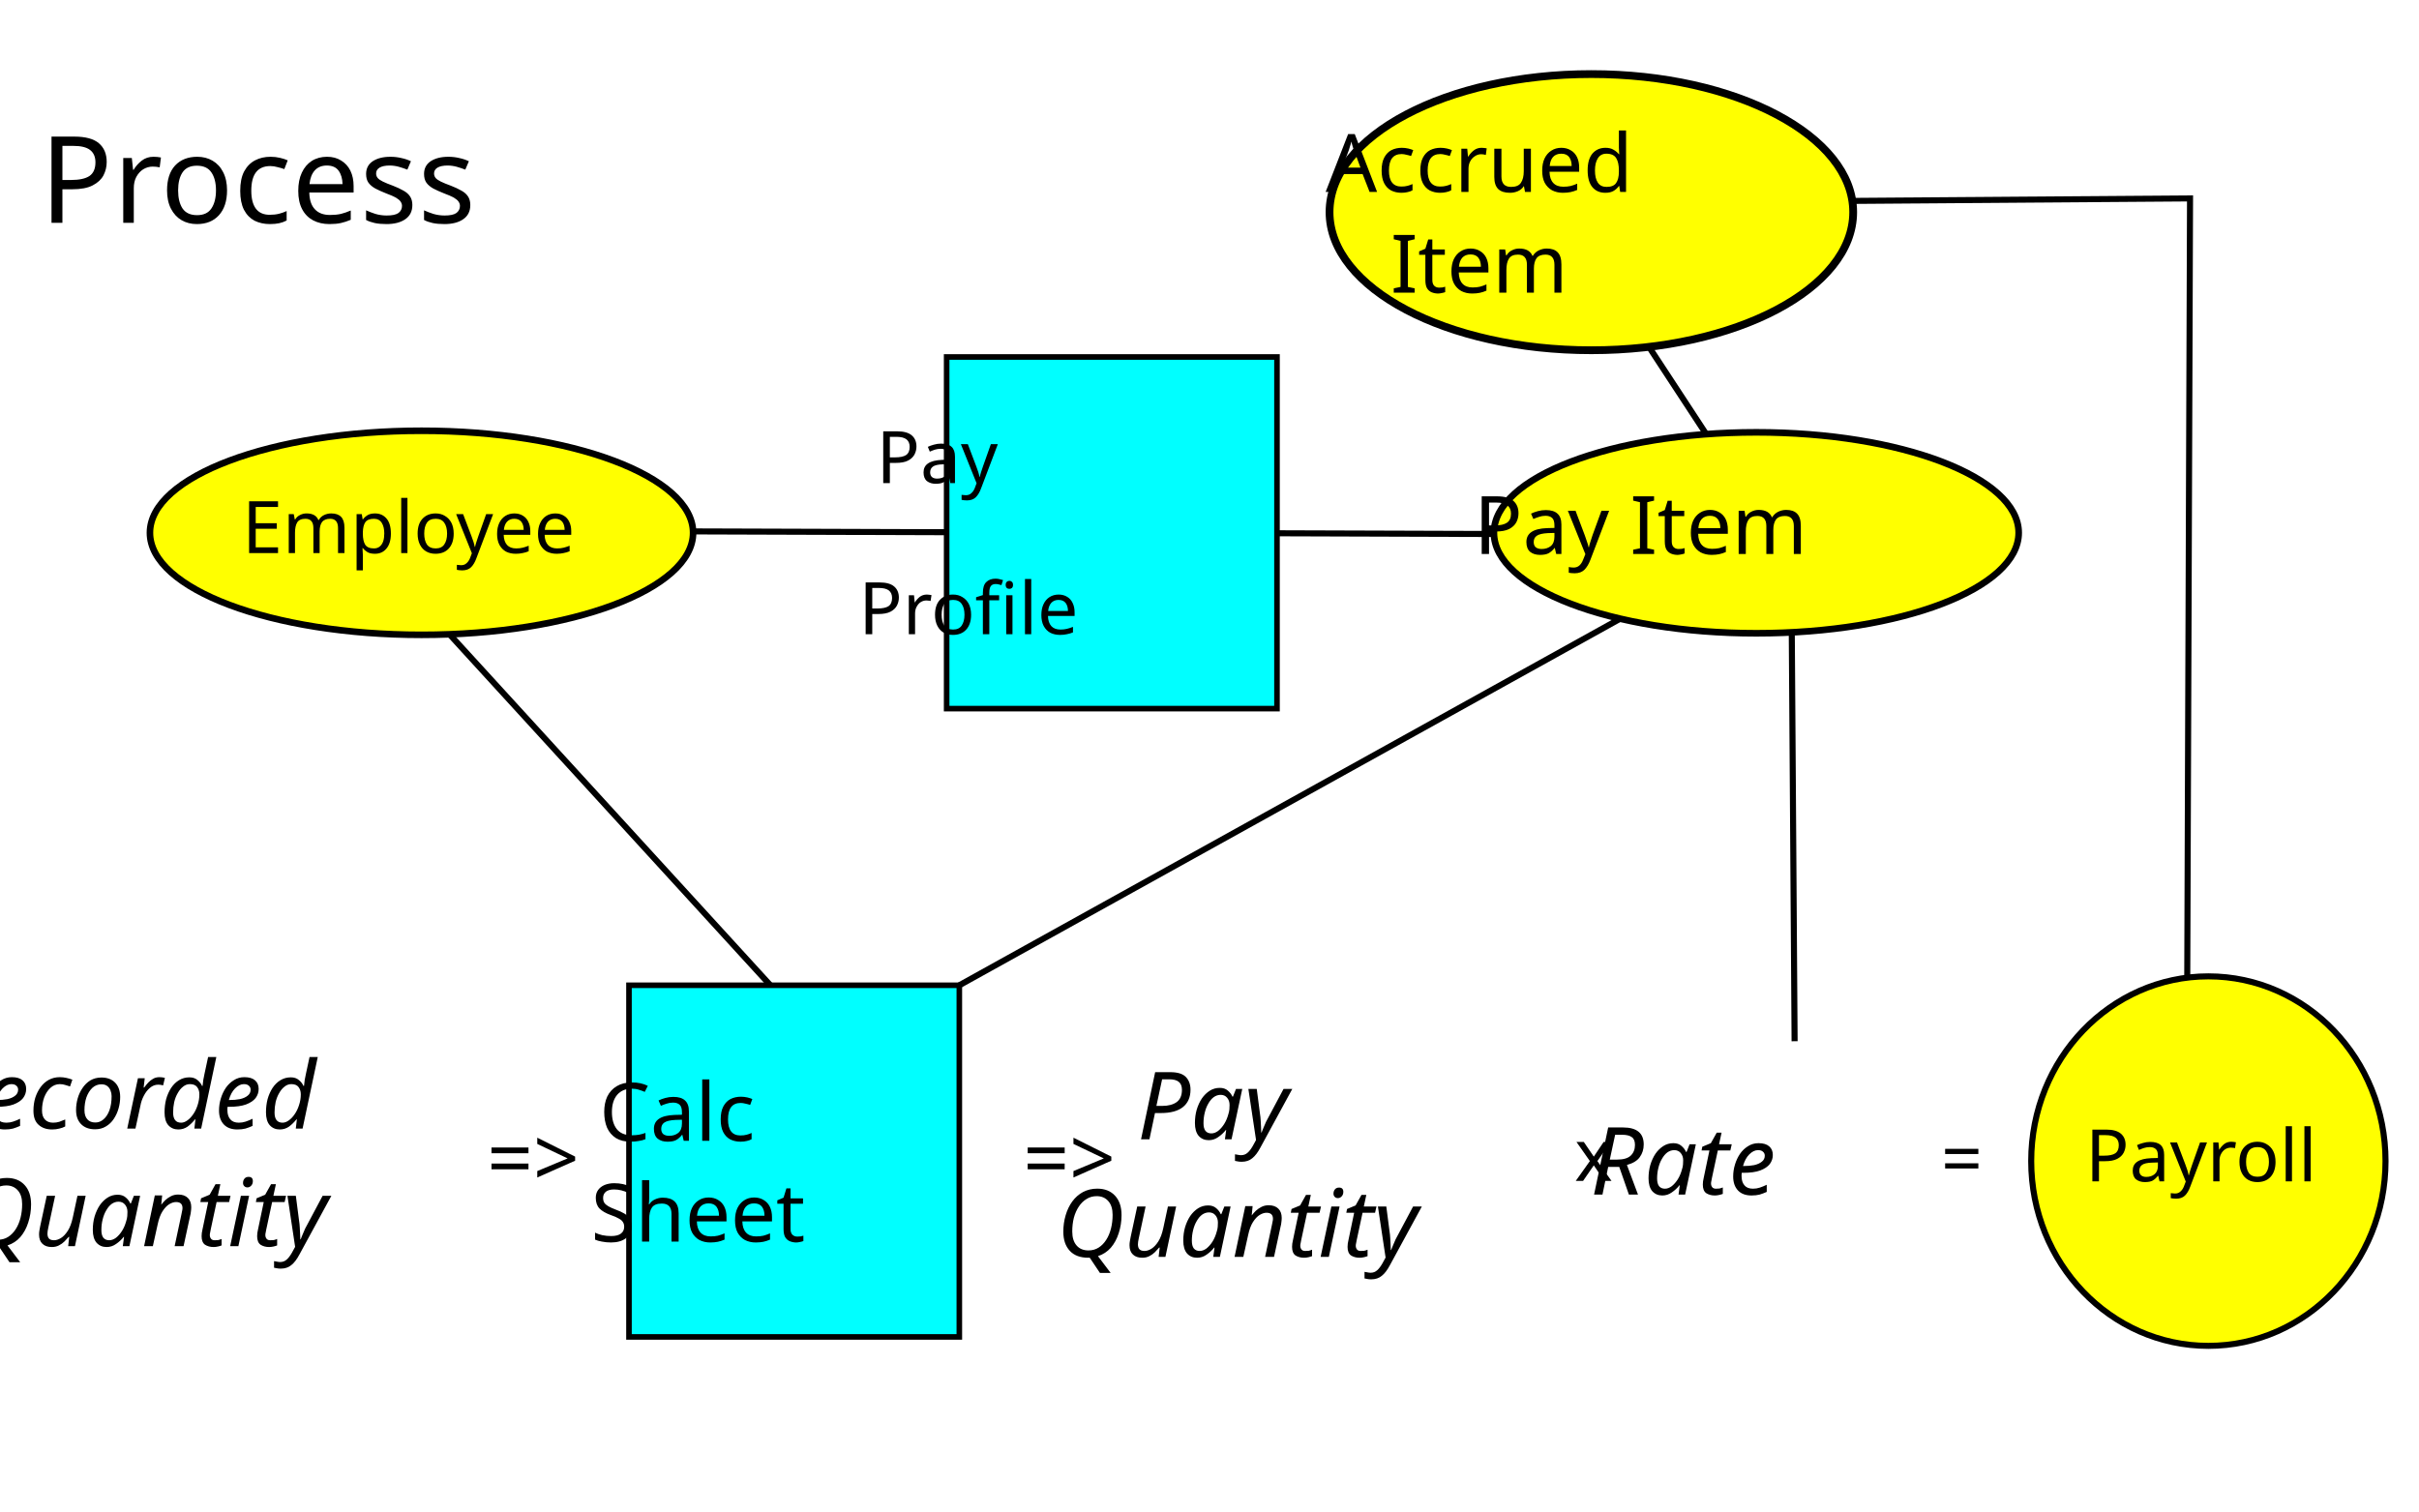
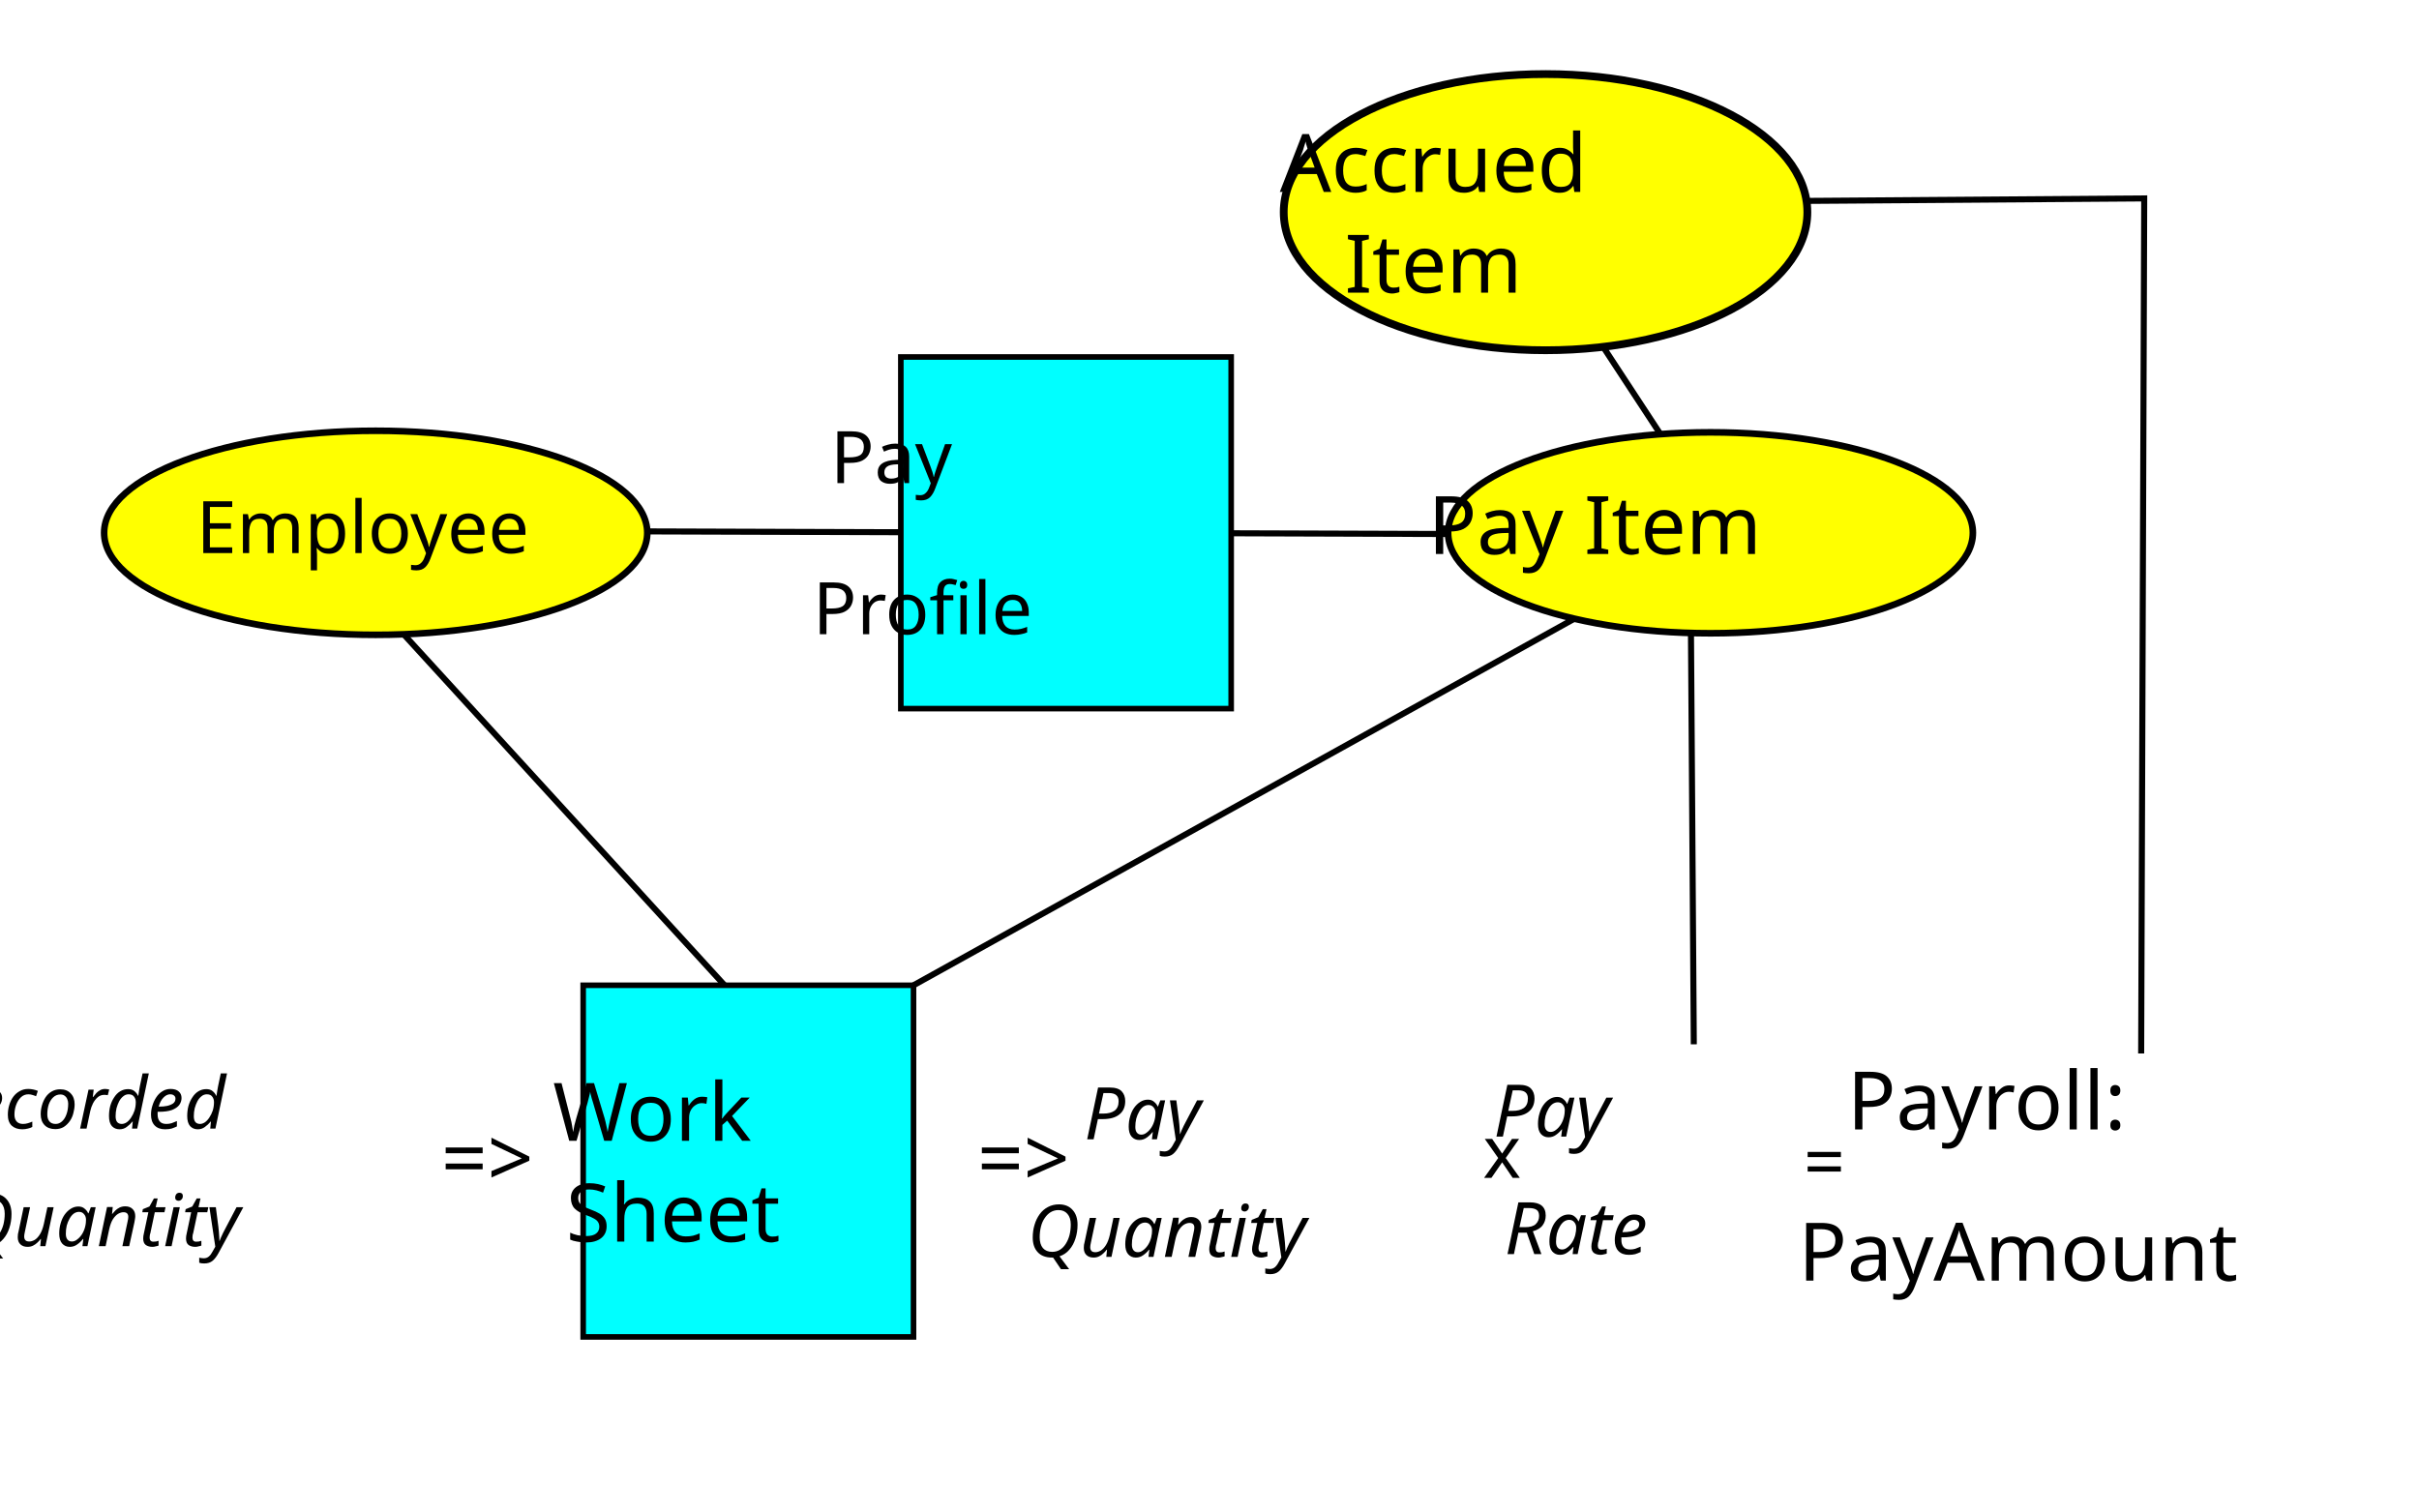
<svg xmlns="http://www.w3.org/2000/svg" width="800" height="500" viewBox="0 0 211.667 132.292" version="1.1" id="svg4573">
  <defs id="defs4567" />
  <g id="layer1" transform="translate(0,-164.7083)">
-     <g id="g992">
-       <path id="path933" d="m 155.016,182.341 36.616,-0.267 -0.267,74.835" style="fill:none;stroke:#000000;stroke-width:0.529;stroke-linecap:butt;stroke-linejoin:miter;stroke-opacity:1;stroke-miterlimit:4;stroke-dasharray:none" />
+     <g id="g997" transform="translate(-4.009043)">
+       <path id="path933" d="m 155.016,182.341 36.616,-0.267 -0.267,74.835" style="fill:none;stroke:#000000;stroke-width:0.529;stroke-linecap:butt;stroke-linejoin:miter;stroke-miterlimit:4;stroke-dasharray:none;stroke-opacity:1" />
      <path id="path935" d="M 151.542,206.128 140.851,189.825" style="fill:none;stroke:#000000;stroke-width:0.529;stroke-linecap:butt;stroke-linejoin:miter;stroke-miterlimit:4;stroke-dasharray:none;stroke-opacity:1" />
      <path id="path903" d="M 145.929,216.552 83.943,250.942" style="fill:none;stroke:#000000;stroke-width:0.529;stroke-linecap:butt;stroke-linejoin:miter;stroke-miterlimit:4;stroke-dasharray:none;stroke-opacity:1" />
      <path id="path5461" d="m 37.685,218.423 31.271,34.211" style="fill:none;stroke:#000000;stroke-width:0.529;stroke-linecap:butt;stroke-linejoin:miter;stroke-miterlimit:4;stroke-dasharray:none;stroke-opacity:1" />
-       <path id="path5377" d="M 157.031,255.84 156.764,217.086" style="fill:none;stroke:#000000;stroke-width:0.529;stroke-linecap:butt;stroke-linejoin:miter;stroke-miterlimit:4;stroke-dasharray:none;stroke-opacity:1" />
+       <path id="path5377" d="m 152.22,256.108 -0.267,-38.754" style="fill:none;stroke:#000000;stroke-width:0.529;stroke-linecap:butt;stroke-linejoin:miter;stroke-miterlimit:4;stroke-dasharray:none;stroke-opacity:1" />
      <path id="path5375" d="m 56.928,211.206 81.784,0.267" style="fill:none;stroke:#000000;stroke-width:0.529;stroke-linecap:butt;stroke-linejoin:miter;stroke-miterlimit:4;stroke-dasharray:none;stroke-opacity:1" />
      <g id="g939">
        <ellipse style="fill:#ffff00;fill-opacity:1;stroke:#000000;stroke-width:0.577;stroke-miterlimit:4;stroke-dasharray:none;stroke-opacity:1" id="path5341" cx="36.883" cy="211.34" rx="23.763" ry="8.93" />
        <text xml:space="preserve" style="font-style:normal;font-weight:normal;font-size:10.583px;line-height:1.25;font-family:sans-serif;letter-spacing:0px;word-spacing:0px;fill:#000000;fill-opacity:1;stroke:none;stroke-width:0.265" x="21.188" y="213.114" id="text5122">
          <tspan id="tspan5120" x="21.188" y="213.114" style="font-size:6.35px;stroke-width:0.265">Employee</tspan>
        </text>
      </g>
      <g id="g934">
        <rect style="fill:#00ffff;fill-opacity:1;stroke:#000000;stroke-width:0.488;stroke-miterlimit:4;stroke-dasharray:none;stroke-opacity:1" id="rect5321" width="28.906" height="30.777" x="82.833" y="195.952" />
        <text xml:space="preserve" style="font-style:normal;font-weight:normal;font-size:10.583px;line-height:1.25;font-family:sans-serif;letter-spacing:0px;word-spacing:0px;fill:#000000;fill-opacity:1;stroke:none;stroke-width:0.265" x="97.131" y="206.986" id="text5122-8">
          <tspan id="tspan5120-3" x="97.131" y="206.986" style="font-style:normal;font-variant:normal;font-weight:normal;font-stretch:normal;font-size:6.35px;font-family:sans-serif;-inkscape-font-specification:'sans-serif, Normal';font-variant-ligatures:normal;font-variant-caps:normal;font-variant-numeric:normal;font-feature-settings:normal;text-align:center;writing-mode:lr-tb;text-anchor:middle;stroke-width:0.265">Pay</tspan>
          <tspan x="97.131" y="220.215" style="font-style:normal;font-variant:normal;font-weight:normal;font-stretch:normal;font-size:6.35px;font-family:sans-serif;-inkscape-font-specification:'sans-serif, Normal';font-variant-ligatures:normal;font-variant-caps:normal;font-variant-numeric:normal;font-feature-settings:normal;text-align:center;writing-mode:lr-tb;text-anchor:middle;stroke-width:0.265" id="tspan5167">Profile</tspan>
        </text>
      </g>
      <text id="text5173" y="206.396" x="148.602" style="font-style:normal;font-weight:normal;font-size:10.583px;line-height:1.25;font-family:sans-serif;letter-spacing:0px;word-spacing:0px;fill:#000000;fill-opacity:1;stroke:none;stroke-width:0.265" xml:space="preserve">
        <tspan style="stroke-width:0.265" y="216.051" x="148.602" id="tspan5171" />
      </text>
-       <g id="g928">
+       <g id="g942">
        <ellipse style="fill:#ffff00;fill-opacity:1;stroke:#000000;stroke-width:0.581;stroke-miterlimit:4;stroke-dasharray:none;stroke-opacity:1" id="path5343" cx="153.68" cy="211.34" rx="22.959" ry="8.794" />
        <text xml:space="preserve" style="font-style:normal;font-variant:normal;font-weight:normal;font-stretch:normal;font-size:7.056px;line-height:1.25;font-family:sans-serif;-inkscape-font-specification:'sans-serif, Normal';font-variant-ligatures:normal;font-variant-caps:normal;font-variant-numeric:normal;font-feature-settings:normal;text-align:center;letter-spacing:0px;word-spacing:0px;writing-mode:lr-tb;text-anchor:middle;fill:#000000;fill-opacity:1;stroke:none;stroke-width:0.265" x="153.64" y="213.195" id="text5122-89">
          <tspan id="tspan5120-2" x="153.64" y="213.195" style="font-style:normal;font-variant:normal;font-weight:normal;font-stretch:normal;font-size:7.056px;font-family:sans-serif;-inkscape-font-specification:'sans-serif, Normal';font-variant-ligatures:normal;font-variant-caps:normal;font-variant-numeric:normal;font-feature-settings:normal;text-align:center;writing-mode:lr-tb;text-anchor:middle;stroke-width:0.265">Pay Item</tspan>
          <tspan x="153.64" y="222.015" style="font-style:normal;font-variant:normal;font-weight:normal;font-stretch:normal;font-size:7.056px;font-family:sans-serif;-inkscape-font-specification:'sans-serif, Normal';font-variant-ligatures:normal;font-variant-caps:normal;font-variant-numeric:normal;font-feature-settings:normal;text-align:center;writing-mode:lr-tb;text-anchor:middle;stroke-width:0.265" id="tspan5193" />
        </text>
      </g>
-       <g id="g945">
-         <rect style="fill:#00ffff;fill-opacity:1;stroke:#000000;stroke-width:0.488;stroke-miterlimit:4;stroke-dasharray:none;stroke-opacity:1" id="rect5321-7" width="28.906" height="30.777" x="55.037" y="250.942" />
-         <text xml:space="preserve" style="font-style:normal;font-variant:normal;font-weight:normal;font-stretch:normal;font-size:7.056px;line-height:1.25;font-family:sans-serif;-inkscape-font-specification:'sans-serif, Normal';font-variant-ligatures:normal;font-variant-caps:normal;font-variant-numeric:normal;font-feature-settings:normal;text-align:center;letter-spacing:0px;word-spacing:0px;writing-mode:lr-tb;text-anchor:middle;fill:#000000;fill-opacity:1;stroke:none;stroke-width:0.265" x="69.333" y="264.555" id="text5122-4">
-           <tspan x="69.333" y="264.555" style="font-style:normal;font-variant:normal;font-weight:normal;font-stretch:normal;font-size:7.056px;font-family:sans-serif;-inkscape-font-specification:'sans-serif, Normal';font-variant-ligatures:normal;font-variant-caps:normal;font-variant-numeric:normal;font-feature-settings:normal;text-align:center;writing-mode:lr-tb;text-anchor:middle;stroke-width:0.265" id="tspan5213">Calc</tspan>
-           <tspan x="69.333" y="273.374" style="font-style:normal;font-variant:normal;font-weight:normal;font-stretch:normal;font-size:7.056px;font-family:sans-serif;-inkscape-font-specification:'sans-serif, Normal';font-variant-ligatures:normal;font-variant-caps:normal;font-variant-numeric:normal;font-feature-settings:normal;text-align:center;writing-mode:lr-tb;text-anchor:middle;stroke-width:0.265" id="tspan5289">Sheet</tspan>
-         </text>
-       </g>
-       <g id="g950">
-         <ellipse style="fill:#ffff00;fill-opacity:1;stroke:#000000;stroke-width:0.529;stroke-miterlimit:4;stroke-dasharray:none;stroke-opacity:1" id="path5351" cx="193.236" cy="266.331" rx="15.502" ry="16.17" />
-         <text xml:space="preserve" style="font-style:normal;font-weight:normal;font-size:10.583px;line-height:1.25;font-family:sans-serif;letter-spacing:0px;word-spacing:0px;fill:#000000;fill-opacity:1;stroke:none;stroke-width:0.265" x="182.478" y="268.104" id="text5122-9">
-           <tspan x="182.478" y="268.104" style="font-size:6.35px;stroke-width:0.265" id="tspan5235">Payroll</tspan>
-         </text>
-       </g>
-       <text id="text5319" y="184.212" x="3.475" style="font-style:normal;font-weight:normal;font-size:10.583px;line-height:1.25;font-family:sans-serif;letter-spacing:0px;word-spacing:0px;fill:#000000;fill-opacity:1;stroke:none;stroke-width:0.265" xml:space="preserve">
-         <tspan style="stroke-width:0.265" y="184.212" x="3.475" id="tspan5317">Process</tspan>
+       <rect y="250.942" x="55.037" height="30.777" width="28.906" id="rect5321-7" style="fill:#00ffff;fill-opacity:1;stroke:#000000;stroke-width:0.488;stroke-miterlimit:4;stroke-dasharray:none;stroke-opacity:1" />
+       <text id="text5122-4" y="264.555" x="69.333" style="font-style:normal;font-variant:normal;font-weight:normal;font-stretch:normal;font-size:7.056px;line-height:1.25;font-family:sans-serif;-inkscape-font-specification:'sans-serif, Normal';font-variant-ligatures:normal;font-variant-caps:normal;font-variant-numeric:normal;font-feature-settings:normal;text-align:center;letter-spacing:0px;word-spacing:0px;writing-mode:lr-tb;text-anchor:middle;fill:#000000;fill-opacity:1;stroke:none;stroke-width:0.265" xml:space="preserve">
+         <tspan id="tspan5213" style="font-style:normal;font-variant:normal;font-weight:normal;font-stretch:normal;font-size:7.056px;font-family:sans-serif;-inkscape-font-specification:'sans-serif, Normal';font-variant-ligatures:normal;font-variant-caps:normal;font-variant-numeric:normal;font-feature-settings:normal;text-align:center;writing-mode:lr-tb;text-anchor:middle;stroke-width:0.265" y="264.555" x="69.333">Work</tspan>
+         <tspan id="tspan5289" style="font-style:normal;font-variant:normal;font-weight:normal;font-stretch:normal;font-size:7.056px;font-family:sans-serif;-inkscape-font-specification:'sans-serif, Normal';font-variant-ligatures:normal;font-variant-caps:normal;font-variant-numeric:normal;font-feature-settings:normal;text-align:center;writing-mode:lr-tb;text-anchor:middle;stroke-width:0.265" y="273.374" x="69.333">Sheet</tspan>
      </text>
-       <g id="g963">
-         <text xml:space="preserve" style="font-style:italic;font-variant:normal;font-weight:normal;font-stretch:normal;font-size:8.231px;line-height:1.25;font-family:sans-serif;-inkscape-font-specification:'sans-serif, Italic';font-variant-ligatures:normal;font-variant-caps:normal;font-variant-numeric:normal;font-feature-settings:normal;text-align:center;letter-spacing:0px;word-spacing:0px;writing-mode:lr-tb;text-anchor:middle;fill:#000000;fill-opacity:1;stroke:none;stroke-width:0.265" x="117.868" y="264.42" id="text5122-4-0">
-           <tspan x="117.868" y="264.42" style="font-style:italic;font-variant:normal;font-weight:normal;font-stretch:normal;font-size:8.231px;font-family:sans-serif;-inkscape-font-specification:'sans-serif, Italic';font-variant-ligatures:normal;font-variant-caps:normal;font-variant-numeric:normal;font-feature-settings:normal;text-align:center;writing-mode:lr-tb;text-anchor:middle;stroke-width:0.265" id="tspan5213-1">Pay</tspan>
-           <tspan x="117.868" y="274.709" style="font-style:italic;font-variant:normal;font-weight:normal;font-stretch:normal;font-size:8.231px;font-family:sans-serif;-inkscape-font-specification:'sans-serif, Italic';font-variant-ligatures:normal;font-variant-caps:normal;font-variant-numeric:normal;font-feature-settings:normal;text-align:center;writing-mode:lr-tb;text-anchor:middle;stroke-width:0.265" id="tspan5287">Quantity</tspan>
-         </text>
-         <text xml:space="preserve" style="font-style:italic;font-variant:normal;font-weight:normal;font-stretch:normal;font-size:8.231px;line-height:1.25;font-family:sans-serif;-inkscape-font-specification:'sans-serif, Italic';font-variant-ligatures:normal;font-variant-caps:normal;font-variant-numeric:normal;font-feature-settings:normal;text-align:center;letter-spacing:0px;word-spacing:0px;writing-mode:lr-tb;text-anchor:middle;fill:#000000;fill-opacity:1;stroke:none;stroke-width:0.265" x="156.89" y="269.261" id="text5122-4-1">
-           <tspan x="156.89" y="269.261" style="font-style:italic;font-variant:normal;font-weight:normal;font-stretch:normal;font-size:8.231px;font-family:sans-serif;-inkscape-font-specification:'sans-serif, Italic';font-variant-ligatures:normal;font-variant-caps:normal;font-variant-numeric:normal;font-feature-settings:normal;text-align:center;writing-mode:lr-tb;text-anchor:middle;stroke-width:0.265" id="tspan5213-3">Rate</tspan>
-         </text>
-         <text xml:space="preserve" style="font-style:normal;font-weight:normal;font-size:10.583px;line-height:1.25;font-family:sans-serif;letter-spacing:0px;word-spacing:0px;fill:#000000;fill-opacity:1;stroke:none;stroke-width:0.265" x="137.772" y="268.062" id="text5122-4-8-3">
-           <tspan x="137.772" y="268.062" style="font-size:6.35px;stroke-width:0.265" id="tspan5213-8-7">x</tspan>
-         </text>
-         <text xml:space="preserve" style="font-style:normal;font-weight:normal;font-size:10.583px;line-height:1.25;font-family:sans-serif;letter-spacing:0px;word-spacing:0px;fill:#000000;fill-opacity:1;stroke:none;stroke-width:0.265" x="169.844" y="268.352" id="text5122-4-8-38">
-           <tspan x="169.844" y="268.352" style="font-size:6.35px;stroke-width:0.265" id="tspan5213-8-0">=</tspan>
-         </text>
-         <text xml:space="preserve" style="font-style:normal;font-weight:normal;font-size:10.583px;line-height:1.25;font-family:sans-serif;letter-spacing:0px;word-spacing:0px;fill:#000000;fill-opacity:1;stroke:none;stroke-width:0.265" x="89.535" y="268.577" id="text5355">
-           <tspan id="tspan5353" x="89.535" y="268.577" style="font-style:normal;font-variant:normal;font-weight:normal;font-stretch:normal;font-size:7.056px;font-family:sans-serif;-inkscape-font-specification:'sans-serif, Normal';font-variant-ligatures:normal;font-variant-caps:normal;font-variant-numeric:normal;font-feature-settings:normal;text-align:start;writing-mode:lr-tb;text-anchor:start;stroke-width:0.265">=&gt;</tspan>
-         </text>
-       </g>
+       <text id="text5122-9" y="263.561" x="190.229" style="font-style:normal;font-variant:normal;font-weight:normal;font-stretch:normal;font-size:10.583px;line-height:1.25;font-family:sans-serif;-inkscape-font-specification:'sans-serif, Normal';font-variant-ligatures:normal;font-variant-caps:normal;font-variant-numeric:normal;font-feature-settings:normal;text-align:center;letter-spacing:0px;word-spacing:0px;writing-mode:lr-tb;text-anchor:middle;fill:#000000;fill-opacity:1;stroke:none;stroke-width:0.265" xml:space="preserve">
+         <tspan id="tspan5235" style="font-style:normal;font-variant:normal;font-weight:normal;font-stretch:normal;font-size:7.056px;font-family:sans-serif;-inkscape-font-specification:'sans-serif, Normal';font-variant-ligatures:normal;font-variant-caps:normal;font-variant-numeric:normal;font-feature-settings:normal;text-align:center;writing-mode:lr-tb;text-anchor:middle;stroke-width:0.265" y="263.561" x="190.229">Payroll:</tspan>
+         <tspan id="tspan932" style="font-style:normal;font-variant:normal;font-weight:normal;font-stretch:normal;font-size:7.056px;font-family:sans-serif;-inkscape-font-specification:'sans-serif, Normal';font-variant-ligatures:normal;font-variant-caps:normal;font-variant-numeric:normal;font-feature-settings:normal;text-align:center;writing-mode:lr-tb;text-anchor:middle;stroke-width:0.265" y="276.79" x="190.229">PayAmount</tspan>
+       </text>
+       <text id="text5122-4-0" y="264.42" x="113.592" style="font-style:italic;font-variant:normal;font-weight:normal;font-stretch:normal;font-size:8.231px;line-height:1.25;font-family:sans-serif;-inkscape-font-specification:'sans-serif, Italic';font-variant-ligatures:normal;font-variant-caps:normal;font-variant-numeric:normal;font-feature-settings:normal;text-align:center;letter-spacing:0px;word-spacing:0px;writing-mode:lr-tb;text-anchor:middle;fill:#000000;fill-opacity:1;stroke:none;stroke-width:0.265" xml:space="preserve">
+         <tspan id="tspan5213-1" style="font-style:italic;font-variant:normal;font-weight:normal;font-stretch:normal;font-size:6.35px;font-family:sans-serif;-inkscape-font-specification:'sans-serif, Italic';font-variant-ligatures:normal;font-variant-caps:normal;font-variant-numeric:normal;font-feature-settings:normal;text-align:center;writing-mode:lr-tb;text-anchor:middle;stroke-width:0.265" y="264.42" x="113.592">Pay</tspan>
+         <tspan id="tspan5287" style="font-style:italic;font-variant:normal;font-weight:normal;font-stretch:normal;font-size:6.35px;font-family:sans-serif;-inkscape-font-specification:'sans-serif, Italic';font-variant-ligatures:normal;font-variant-caps:normal;font-variant-numeric:normal;font-feature-settings:normal;text-align:center;writing-mode:lr-tb;text-anchor:middle;stroke-width:0.265" y="274.709" x="113.592">Quantity</tspan>
+       </text>
+       <text id="text5122-4-1" y="264.183" x="149.406" style="font-style:italic;font-variant:normal;font-weight:normal;font-stretch:normal;font-size:8.231px;line-height:1.25;font-family:sans-serif;-inkscape-font-specification:'sans-serif, Italic';font-variant-ligatures:normal;font-variant-caps:normal;font-variant-numeric:normal;font-feature-settings:normal;text-align:center;letter-spacing:0px;word-spacing:0px;writing-mode:lr-tb;text-anchor:middle;fill:#000000;fill-opacity:1;stroke:none;stroke-width:0.265" xml:space="preserve">
+         <tspan id="tspan5213-3" style="font-style:italic;font-variant:normal;font-weight:normal;font-stretch:normal;font-size:6.35px;font-family:sans-serif;-inkscape-font-specification:'sans-serif, Italic';font-variant-ligatures:normal;font-variant-caps:normal;font-variant-numeric:normal;font-feature-settings:normal;text-align:center;writing-mode:lr-tb;text-anchor:middle;stroke-width:0.265" y="264.183" x="149.406">Pay</tspan>
+         <tspan id="tspan946" style="font-style:italic;font-variant:normal;font-weight:normal;font-stretch:normal;font-size:6.35px;font-family:sans-serif;-inkscape-font-specification:'sans-serif, Italic';font-variant-ligatures:normal;font-variant-caps:normal;font-variant-numeric:normal;font-feature-settings:normal;text-align:center;writing-mode:lr-tb;text-anchor:middle;stroke-width:0.265" y="274.472" x="149.406">Rate</tspan>
+       </text>
+       <text id="text5122-4-8-3" y="267.795" x="133.763" style="font-style:normal;font-weight:normal;font-size:10.583px;line-height:1.25;font-family:sans-serif;letter-spacing:0px;word-spacing:0px;fill:#000000;fill-opacity:1;stroke:none;stroke-width:0.265" xml:space="preserve">
+         <tspan id="tspan5213-8-7" style="font-size:6.35px;stroke-width:0.265" y="267.795" x="133.763">x</tspan>
+       </text>
+       <text id="text5122-4-8-38" y="268.62" x="161.826" style="font-style:normal;font-weight:normal;font-size:10.583px;line-height:1.25;font-family:sans-serif;letter-spacing:0px;word-spacing:0px;fill:#000000;fill-opacity:1;stroke:none;stroke-width:0.265" xml:space="preserve">
+         <tspan id="tspan5213-8-0" style="font-size:6.35px;stroke-width:0.265" y="268.62" x="161.826">=</tspan>
+       </text>
+       <text id="text5355" y="268.577" x="89.535" style="font-style:normal;font-weight:normal;font-size:10.583px;line-height:1.25;font-family:sans-serif;letter-spacing:0px;word-spacing:0px;fill:#000000;fill-opacity:1;stroke:none;stroke-width:0.265" xml:space="preserve">
+         <tspan style="font-style:normal;font-variant:normal;font-weight:normal;font-stretch:normal;font-size:7.056px;font-family:sans-serif;-inkscape-font-specification:'sans-serif, Normal';font-variant-ligatures:normal;font-variant-caps:normal;font-variant-numeric:normal;font-feature-settings:normal;text-align:start;writing-mode:lr-tb;text-anchor:start;stroke-width:0.265" y="268.577" x="89.535" id="tspan5353">=&gt;</tspan>
+       </text>
      <g id="g970">
        <text xml:space="preserve" style="font-style:italic;font-variant:normal;font-weight:normal;font-stretch:normal;font-size:8.231px;line-height:1.25;font-family:sans-serif;-inkscape-font-specification:'sans-serif, Italic';font-variant-ligatures:normal;font-variant-caps:normal;font-variant-numeric:normal;font-feature-settings:normal;text-align:center;letter-spacing:0px;word-spacing:0px;writing-mode:lr-tb;text-anchor:middle;fill:#000000;fill-opacity:1;stroke:none;stroke-width:0.265" x="22.453" y="263.485" id="text5122-4-7">
-           <tspan x="22.453" y="263.485" style="font-style:italic;font-variant:normal;font-weight:normal;font-stretch:normal;font-size:8.231px;font-family:sans-serif;-inkscape-font-specification:'sans-serif, Italic';font-variant-ligatures:normal;font-variant-caps:normal;font-variant-numeric:normal;font-feature-settings:normal;text-align:center;writing-mode:lr-tb;text-anchor:middle;stroke-width:0.265" id="tspan5281">Recorded</tspan>
-           <tspan x="22.453" y="273.774" style="font-style:italic;font-variant:normal;font-weight:normal;font-stretch:normal;font-size:8.231px;font-family:sans-serif;-inkscape-font-specification:'sans-serif, Italic';font-variant-ligatures:normal;font-variant-caps:normal;font-variant-numeric:normal;font-feature-settings:normal;text-align:center;writing-mode:lr-tb;text-anchor:middle;stroke-width:0.265" id="tspan5285">Quantity</tspan>
+           <tspan x="22.453" y="263.485" style="font-style:italic;font-variant:normal;font-weight:normal;font-stretch:normal;font-size:6.35px;font-family:sans-serif;-inkscape-font-specification:'sans-serif, Italic';font-variant-ligatures:normal;font-variant-caps:normal;font-variant-numeric:normal;font-feature-settings:normal;text-align:center;writing-mode:lr-tb;text-anchor:middle;stroke-width:0.265" id="tspan5281">Recorded</tspan>
+           <tspan x="22.453" y="273.774" style="font-style:italic;font-variant:normal;font-weight:normal;font-stretch:normal;font-size:6.35px;font-family:sans-serif;-inkscape-font-specification:'sans-serif, Italic';font-variant-ligatures:normal;font-variant-caps:normal;font-variant-numeric:normal;font-feature-settings:normal;text-align:center;writing-mode:lr-tb;text-anchor:middle;stroke-width:0.265" id="tspan5285">Quantity</tspan>
        </text>
        <text xml:space="preserve" style="font-style:normal;font-weight:normal;font-size:10.583px;line-height:1.25;font-family:sans-serif;letter-spacing:0px;word-spacing:0px;fill:#000000;fill-opacity:1;stroke:none;stroke-width:0.265" x="42.617" y="268.577" id="text5355-8">
          <tspan id="tspan5353-8" x="42.617" y="268.577" style="font-style:normal;font-variant:normal;font-weight:normal;font-stretch:normal;font-size:7.056px;font-family:sans-serif;-inkscape-font-specification:'sans-serif, Normal';font-variant-ligatures:normal;font-variant-caps:normal;font-variant-numeric:normal;font-feature-settings:normal;text-align:start;writing-mode:lr-tb;text-anchor:start;stroke-width:0.265">=&gt;</tspan>
        </text>
      </g>
      <g id="g922">
        <ellipse style="fill:#ffff00;fill-opacity:1;stroke:#000000;stroke-width:0.68;stroke-miterlimit:4;stroke-dasharray:none;stroke-opacity:1" id="path5343-6" cx="139.247" cy="183.277" rx="22.91" ry="12.085" />
        <text xml:space="preserve" style="font-style:normal;font-variant:normal;font-weight:normal;font-stretch:normal;font-size:7.056px;line-height:1.25;font-family:sans-serif;-inkscape-font-specification:'sans-serif, Normal';font-variant-ligatures:normal;font-variant-caps:normal;font-variant-numeric:normal;font-feature-settings:normal;text-align:center;letter-spacing:0px;word-spacing:0px;writing-mode:lr-tb;text-anchor:middle;fill:#000000;fill-opacity:1;stroke:none;stroke-width:0.265" x="139.521" y="181.503" id="text5122-89-0">
          <tspan x="139.521" y="181.503" style="font-style:normal;font-variant:normal;font-weight:normal;font-stretch:normal;font-size:7.056px;font-family:sans-serif;-inkscape-font-specification:'sans-serif, Normal';font-variant-ligatures:normal;font-variant-caps:normal;font-variant-numeric:normal;font-feature-settings:normal;text-align:center;writing-mode:lr-tb;text-anchor:middle;stroke-width:0.265" id="tspan929">Accrued</tspan>
          <tspan x="139.521" y="190.322" style="font-style:normal;font-variant:normal;font-weight:normal;font-stretch:normal;font-size:7.056px;font-family:sans-serif;-inkscape-font-specification:'sans-serif, Normal';font-variant-ligatures:normal;font-variant-caps:normal;font-variant-numeric:normal;font-feature-settings:normal;text-align:center;writing-mode:lr-tb;text-anchor:middle;stroke-width:0.265" id="tspan933">Item</tspan>
          <tspan x="139.521" y="199.141" style="font-style:normal;font-variant:normal;font-weight:normal;font-stretch:normal;font-size:7.056px;font-family:sans-serif;-inkscape-font-specification:'sans-serif, Normal';font-variant-ligatures:normal;font-variant-caps:normal;font-variant-numeric:normal;font-feature-settings:normal;text-align:center;writing-mode:lr-tb;text-anchor:middle;stroke-width:0.265" id="tspan5193-9" />
        </text>
      </g>
    </g>
  </g>
</svg>
